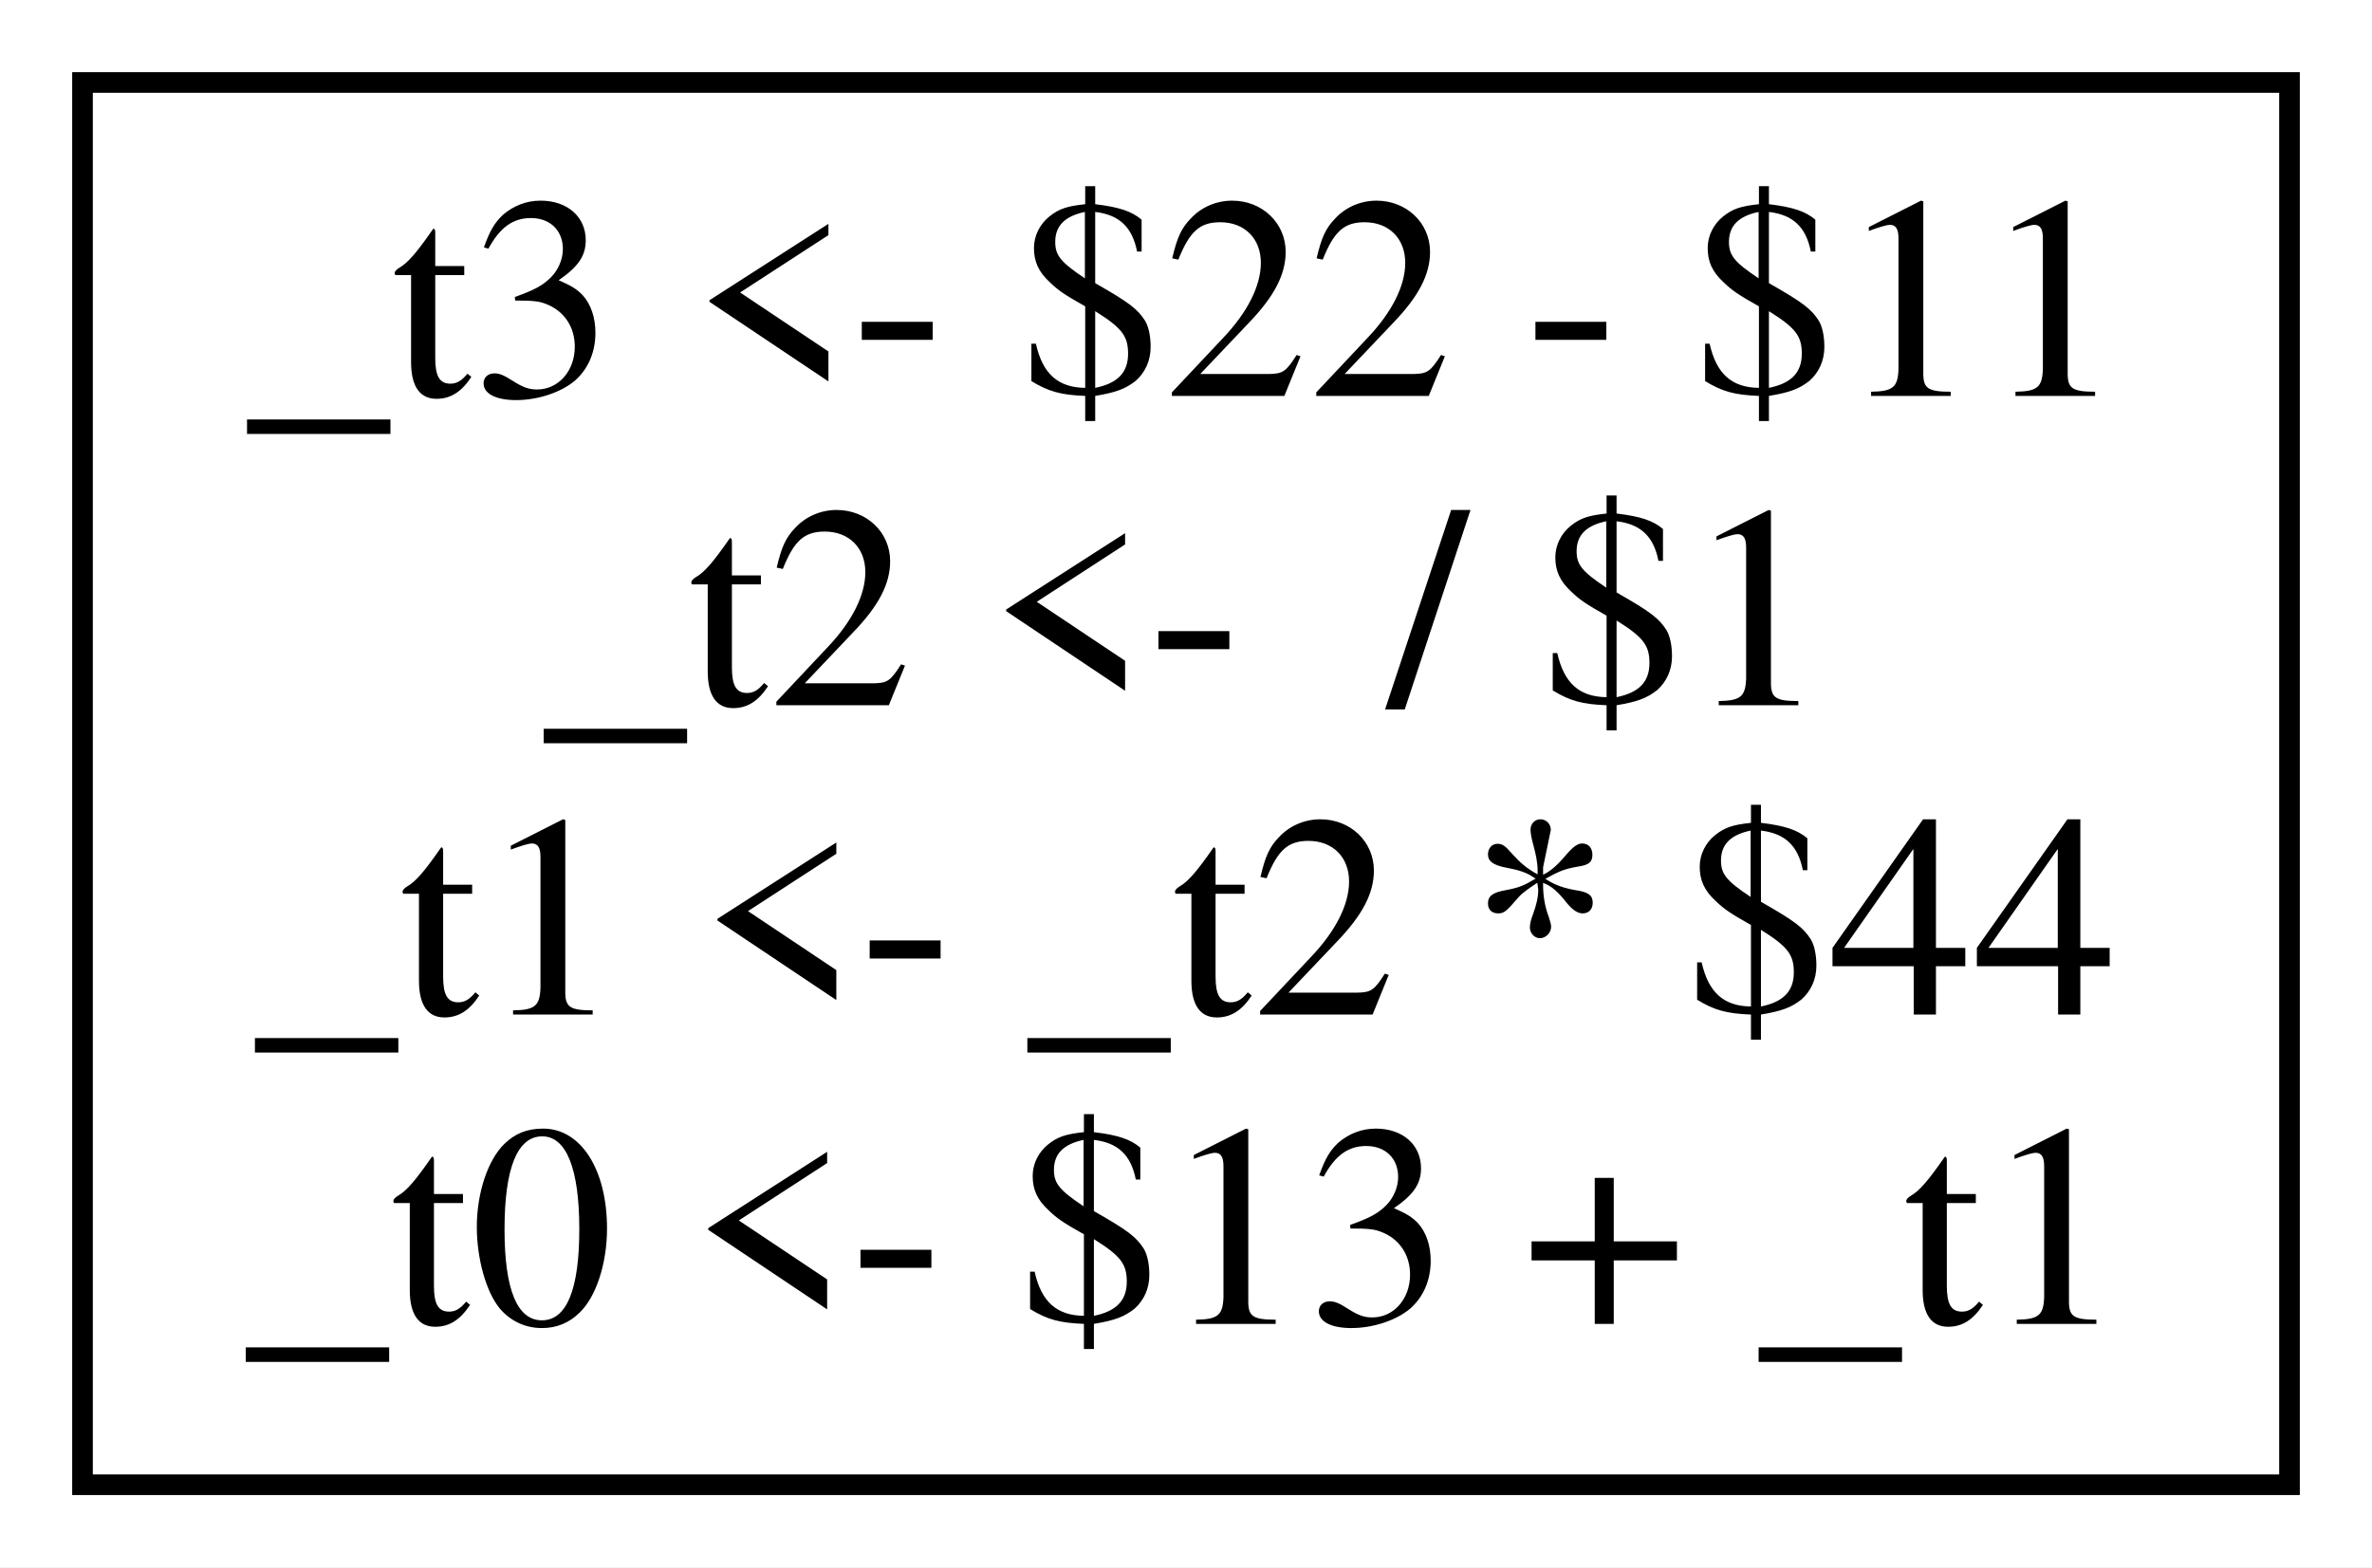
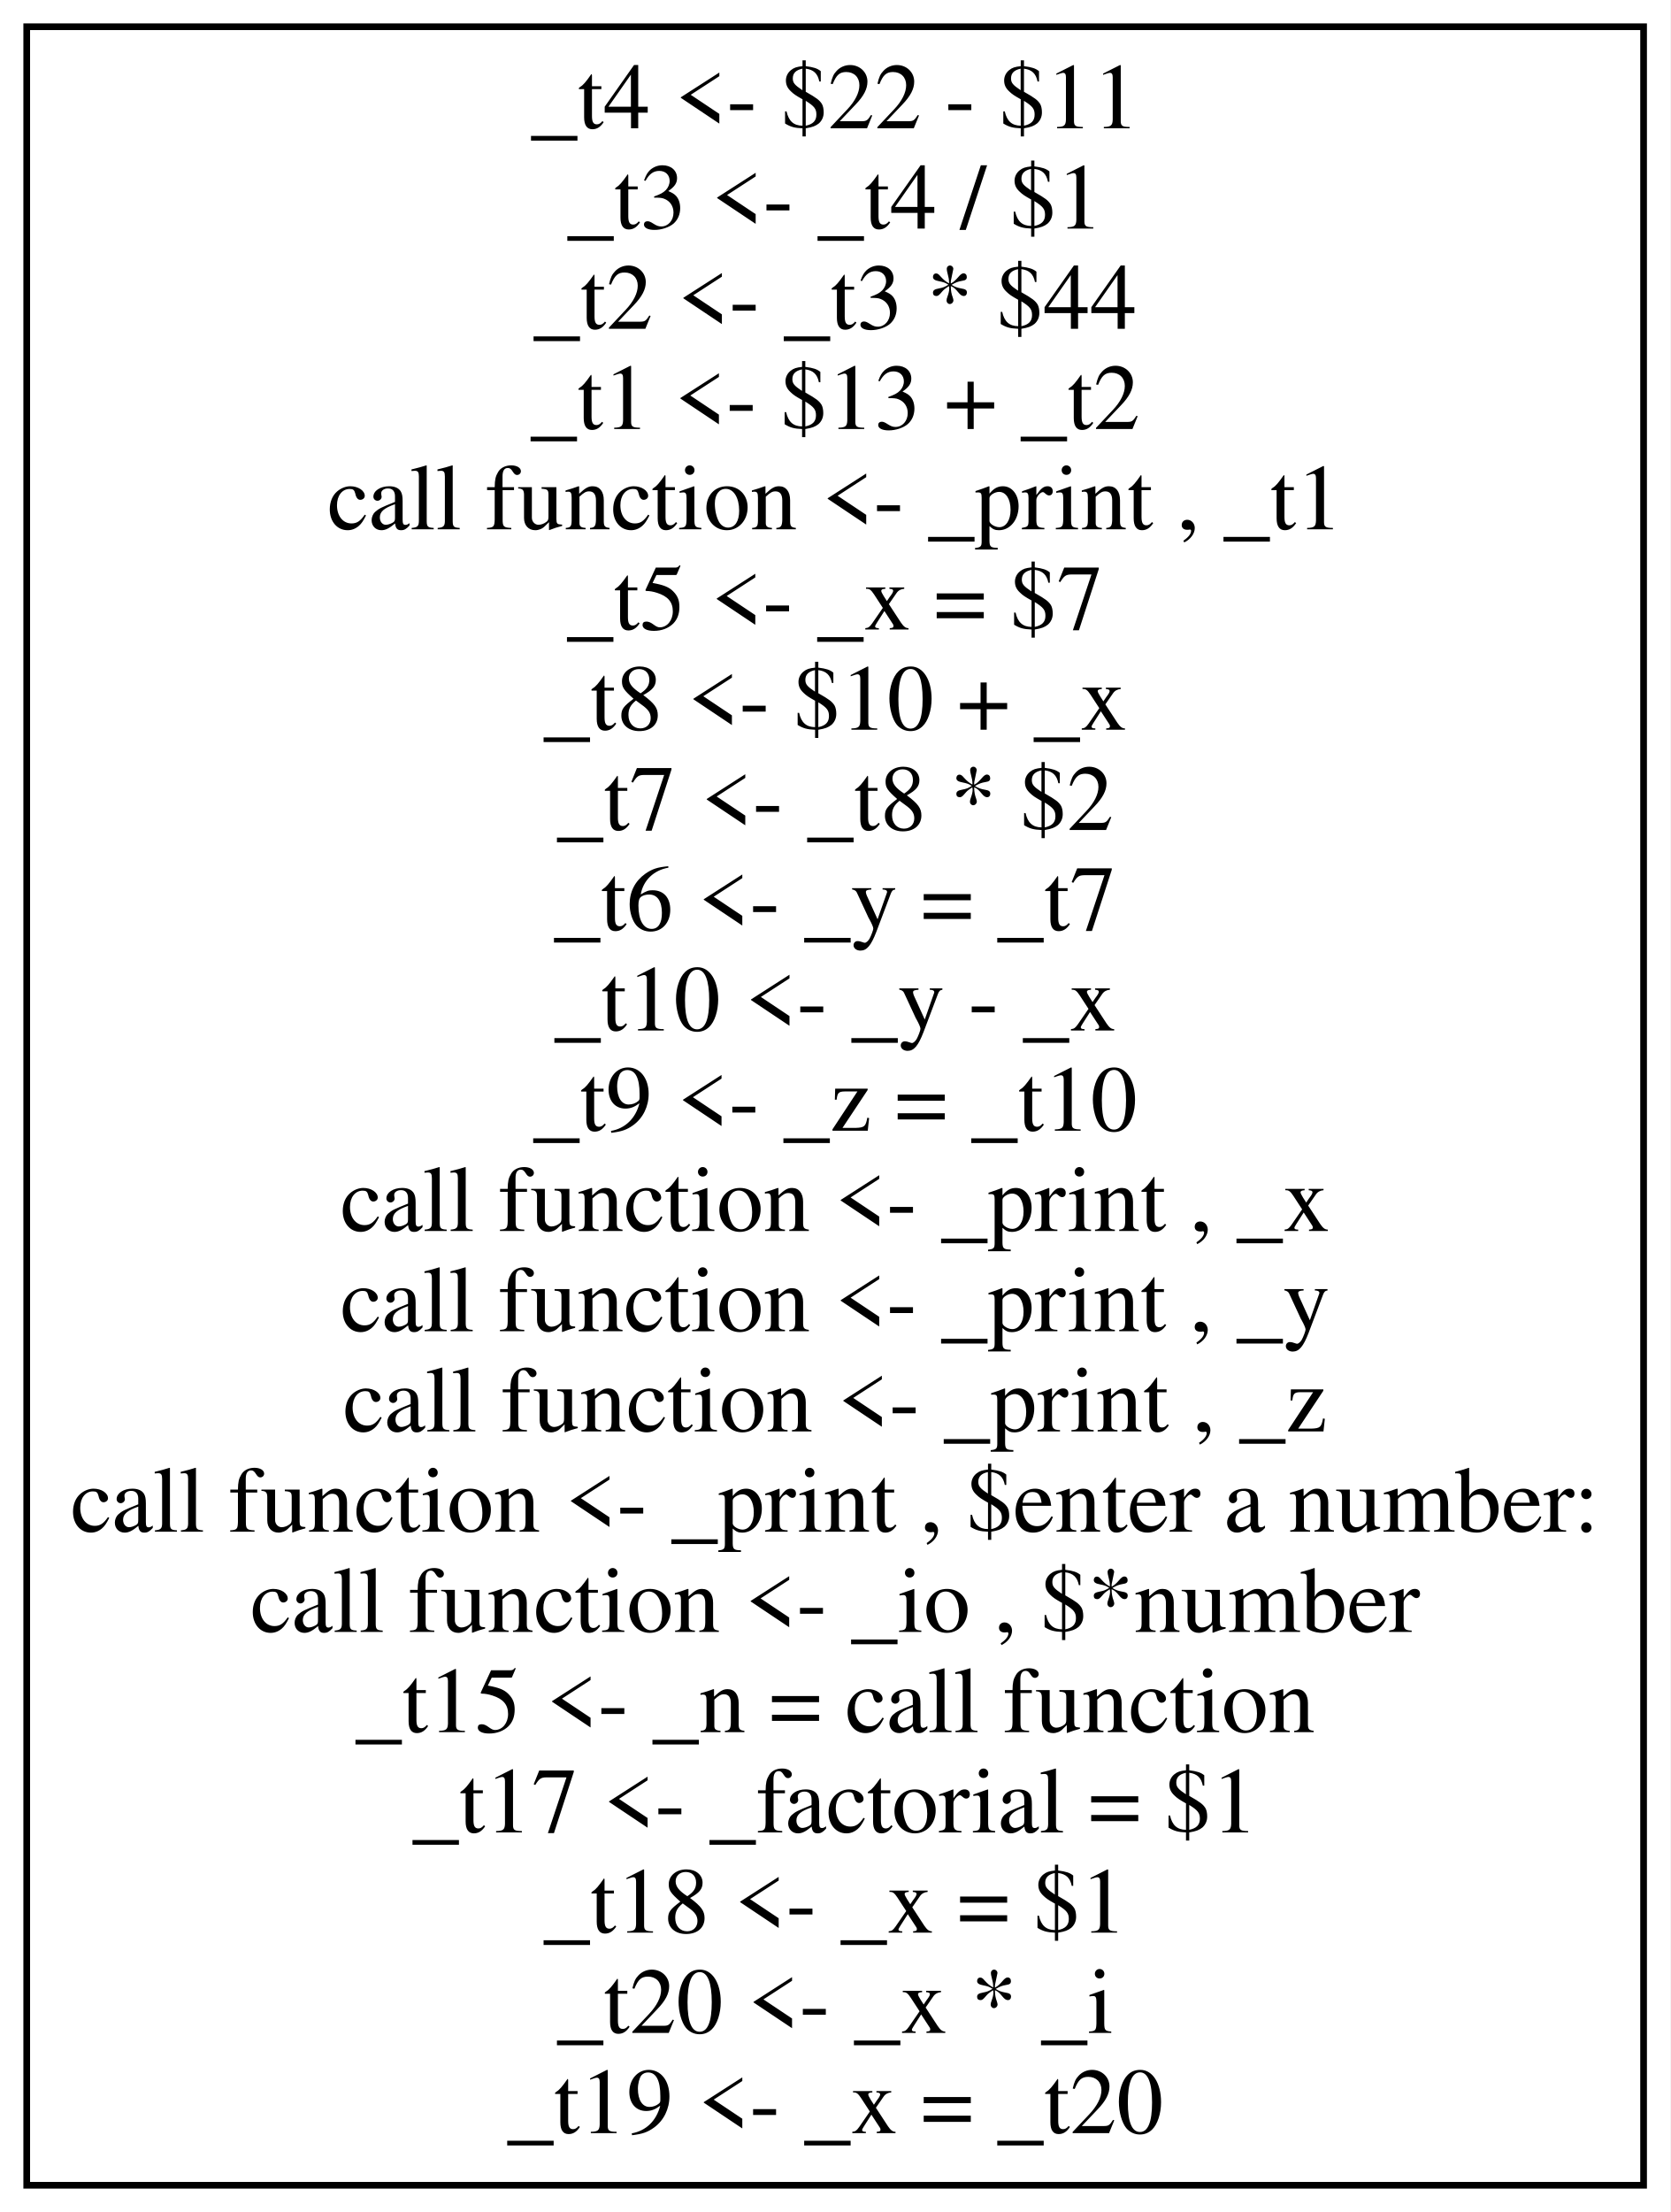
- <svg xmlns="http://www.w3.org/2000/svg" width="115pt" height="76pt" viewBox="0.00 0.00 115.00 76.00">
-   <g id="graph0" class="graph" transform="scale(1 1) rotate(0) translate(4 72)">
-     <polygon fill="white" stroke="none" points="-4,4 -4,-72 111,-72 111,4 -4,4" />
+ <svg xmlns="http://www.w3.org/2000/svg" width="250pt" height="331pt" viewBox="0.00 0.00 250.00 331.00">
+   <g id="graph0" class="graph" transform="scale(1 1) rotate(0) translate(4 327)">
+     <polygon fill="white" stroke="none" points="-4,4 -4,-327 246,-327 246,4 -4,4" />
    <g id="node1" class="node">
-       <polygon fill="none" stroke="black" points="107,-68 -7.10543e-15,-68 -7.10543e-15,-0 107,-0 107,-68" />
-       <text text-anchor="middle" x="53.5" y="-52.8" font-family="Times,serif" font-size="14.00">_t3 &lt;- $22 - $11</text>
-       <text text-anchor="middle" x="53.5" y="-37.8" font-family="Times,serif" font-size="14.00">_t2 &lt;-  / $1</text>
-       <text text-anchor="middle" x="53.5" y="-22.8" font-family="Times,serif" font-size="14.00">_t1 &lt;- _t2 * $44</text>
-       <text text-anchor="middle" x="53.5" y="-7.8" font-family="Times,serif" font-size="14.00">_t0 &lt;- $13 + _t1</text>
+       <polygon fill="none" stroke="black" points="242,-323 0,-323 0,-0 242,-0 242,-323" />
+       <text text-anchor="middle" x="121" y="-307.8" font-family="Times,serif" font-size="14.00">_t4 &lt;- $22 - $11</text>
+       <text text-anchor="middle" x="121" y="-292.8" font-family="Times,serif" font-size="14.00">_t3 &lt;- _t4 / $1</text>
+       <text text-anchor="middle" x="121" y="-277.8" font-family="Times,serif" font-size="14.00">_t2 &lt;- _t3 * $44</text>
+       <text text-anchor="middle" x="121" y="-262.8" font-family="Times,serif" font-size="14.00">_t1 &lt;- $13 + _t2</text>
+       <text text-anchor="middle" x="121" y="-247.8" font-family="Times,serif" font-size="14.00">call function &lt;- _print , _t1</text>
+       <text text-anchor="middle" x="121" y="-232.8" font-family="Times,serif" font-size="14.00">_t5 &lt;- _x = $7</text>
+       <text text-anchor="middle" x="121" y="-217.8" font-family="Times,serif" font-size="14.00">_t8 &lt;- $10 + _x</text>
+       <text text-anchor="middle" x="121" y="-202.8" font-family="Times,serif" font-size="14.00">_t7 &lt;- _t8 * $2</text>
+       <text text-anchor="middle" x="121" y="-187.8" font-family="Times,serif" font-size="14.00">_t6 &lt;- _y = _t7</text>
+       <text text-anchor="middle" x="121" y="-172.8" font-family="Times,serif" font-size="14.00">_t10 &lt;- _y - _x</text>
+       <text text-anchor="middle" x="121" y="-157.8" font-family="Times,serif" font-size="14.00">_t9 &lt;- _z = _t10</text>
+       <text text-anchor="middle" x="121" y="-142.8" font-family="Times,serif" font-size="14.00">call function &lt;- _print , _x</text>
+       <text text-anchor="middle" x="121" y="-127.8" font-family="Times,serif" font-size="14.00">call function &lt;- _print , _y</text>
+       <text text-anchor="middle" x="121" y="-112.8" font-family="Times,serif" font-size="14.00">call function &lt;- _print , _z</text>
+       <text text-anchor="middle" x="121" y="-97.8" font-family="Times,serif" font-size="14.00">call function &lt;- _print , $enter a number:</text>
+       <text text-anchor="middle" x="121" y="-82.8" font-family="Times,serif" font-size="14.00">call function &lt;- _io , $*number</text>
+       <text text-anchor="middle" x="121" y="-67.8" font-family="Times,serif" font-size="14.00">_t15 &lt;- _n = call function</text>
+       <text text-anchor="middle" x="121" y="-52.8" font-family="Times,serif" font-size="14.00">_t17 &lt;- _factorial = $1</text>
+       <text text-anchor="middle" x="121" y="-37.8" font-family="Times,serif" font-size="14.00">_t18 &lt;- _x = $1</text>
+       <text text-anchor="middle" x="121" y="-22.8" font-family="Times,serif" font-size="14.00">_t20 &lt;- _x * _i</text>
+       <text text-anchor="middle" x="121" y="-7.8" font-family="Times,serif" font-size="14.00">_t19 &lt;- _x = _t20</text>
    </g>
  </g>
</svg>
